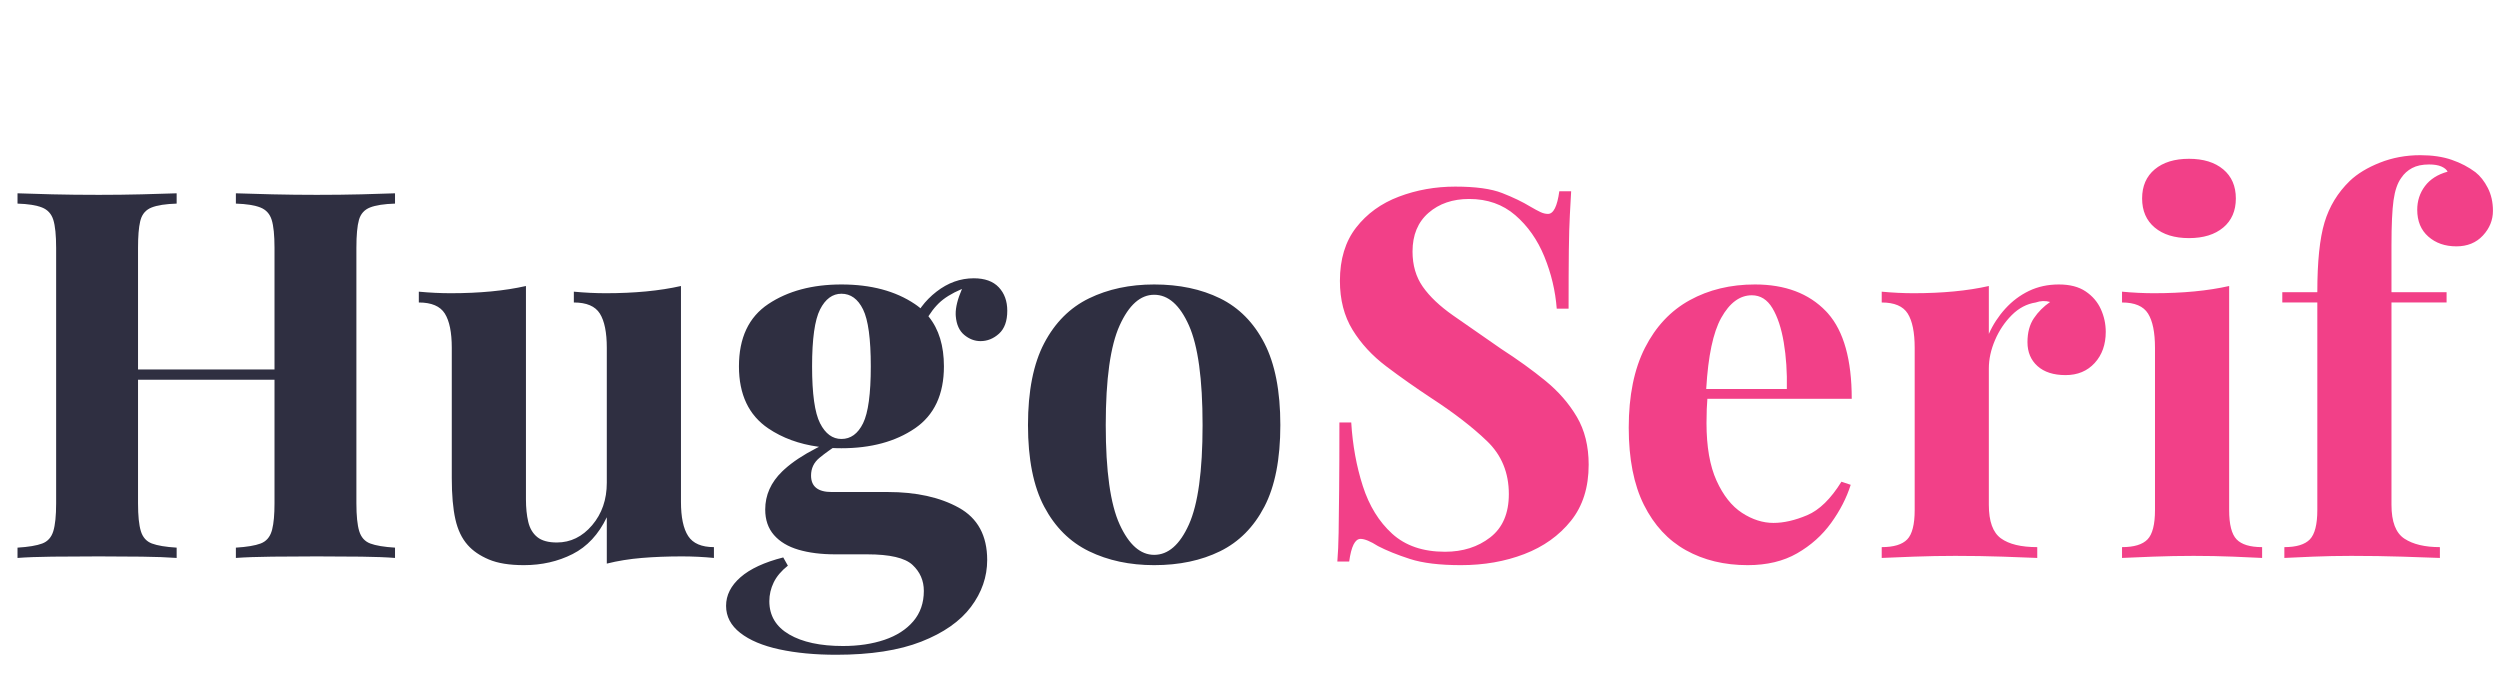
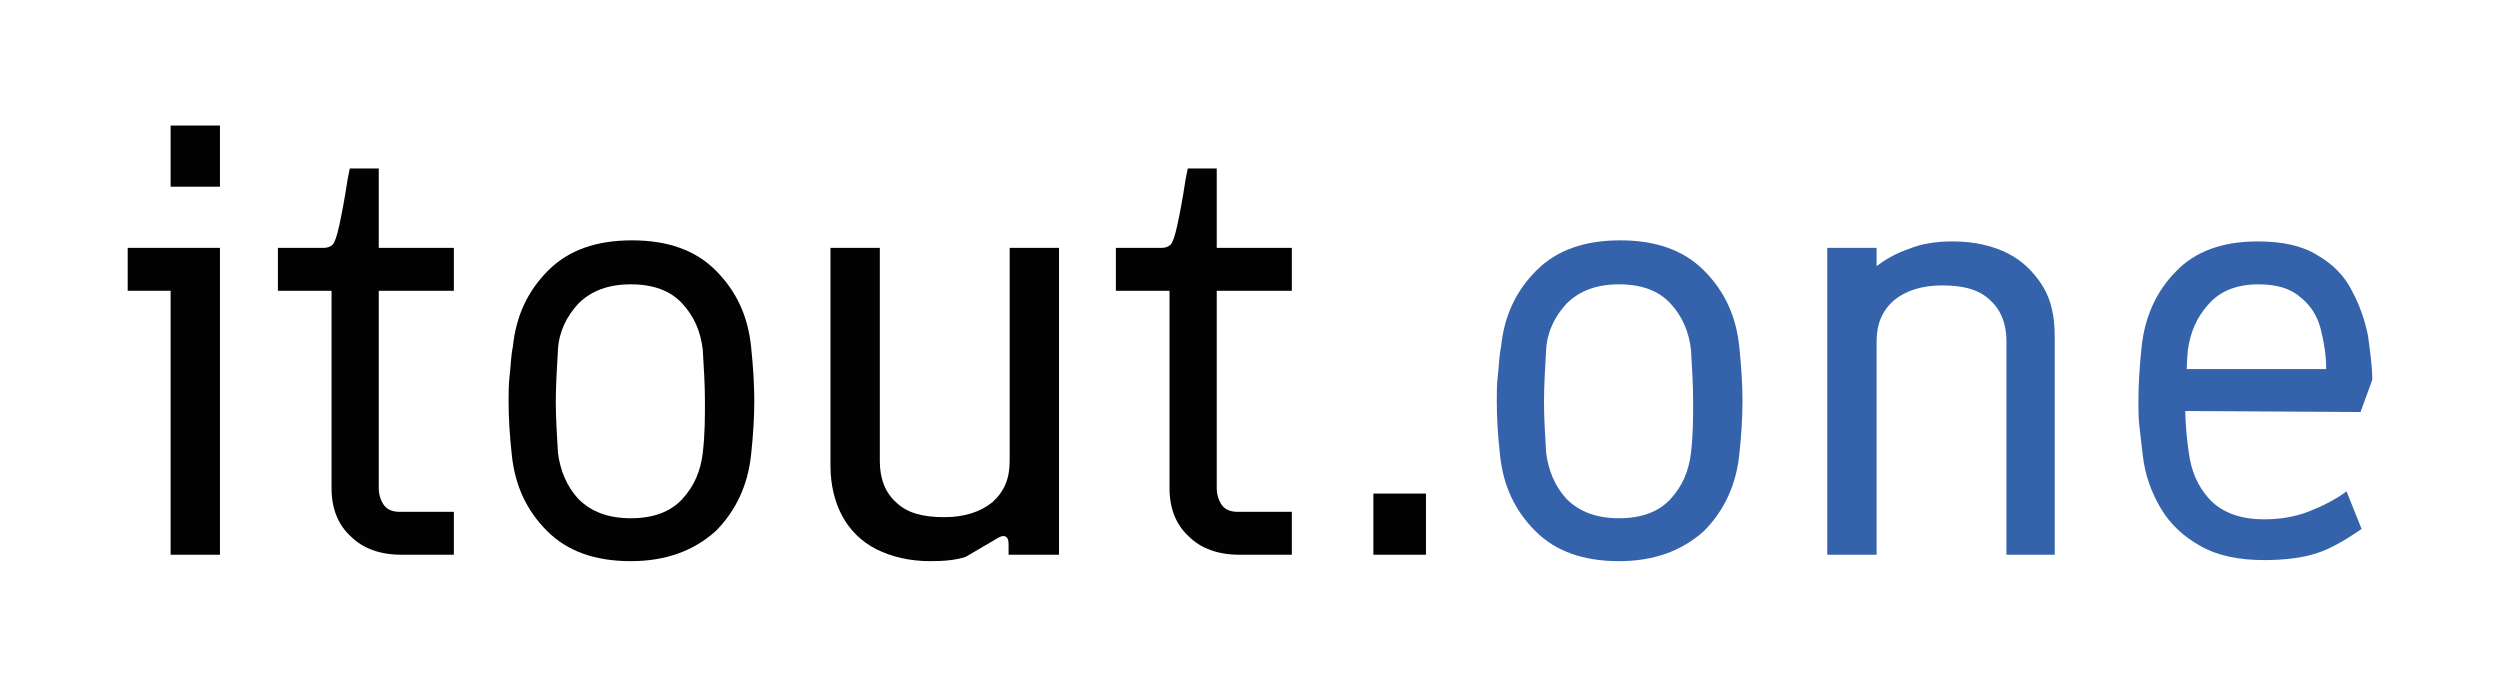
- <svg xmlns="http://www.w3.org/2000/svg" width="233px" height="64px" viewBox="0 0 233 64" version="1.1">
-   <g id="logo-hugo-serif" fill-rule="nonzero">
-     <path id="Hugo" fill="#2F2F41" d="M36.816,52 L36.816,51.04 C35.792,50.976 35.024,50.848 34.512,50.656 C34,50.464 33.656,50.08 33.48,49.504 C33.304,48.928 33.216,48.064 33.216,46.912 L33.216,46.912 L33.216,23.104 C33.216,21.92 33.296,21.048 33.456,20.488 C33.616,19.928 33.96,19.544 34.488,19.336 C35.016,19.128 35.792,19.008 36.816,18.976 L36.816,18.976 L36.816,18.016 C36.016,18.048 34.968,18.08 33.672,18.112 C32.376,18.144 30.992,18.16 29.52,18.16 C28.144,18.16 26.76,18.144 25.368,18.112 C23.976,18.08 22.848,18.048 21.984,18.016 L21.984,18.016 L21.984,18.976 C22.976,19.008 23.736,19.128 24.264,19.336 C24.792,19.544 25.144,19.928 25.32,20.488 C25.496,21.048 25.584,21.92 25.584,23.104 L25.584,23.104 L25.584,34.432 L12.864,34.432 L12.864,23.104 C12.864,22.028 12.93,21.209 13.062,20.648 L13.104,20.488 C13.264,19.928 13.608,19.544 14.136,19.336 C14.664,19.128 15.44,19.008 16.464,18.976 L16.464,18.976 L16.464,18.016 C15.6,18.048 14.512,18.08 13.2,18.112 C11.888,18.144 10.56,18.16 9.216,18.16 C7.648,18.16 6.2,18.144 4.872,18.112 C3.544,18.08 2.464,18.048 1.632,18.016 L1.632,18.016 L1.632,18.976 C2.624,19.008 3.384,19.128 3.912,19.336 C4.44,19.544 4.792,19.928 4.968,20.488 C5.144,21.048 5.232,21.92 5.232,23.104 L5.232,23.104 L5.232,46.912 C5.232,48.064 5.144,48.928 4.968,49.504 C4.792,50.08 4.448,50.464 3.936,50.656 C3.424,50.848 2.656,50.976 1.632,51.04 L1.632,51.04 L1.632,52 C2.464,51.936 3.544,51.896 4.872,51.88 C6.2,51.864 7.648,51.856 9.216,51.856 C10.56,51.856 11.888,51.864 13.2,51.88 C14.512,51.896 15.6,51.936 16.464,52 L16.464,52 L16.464,51.04 C15.44,50.976 14.672,50.848 14.16,50.656 C13.648,50.464 13.304,50.08 13.128,49.504 C12.952,48.928 12.864,48.064 12.864,46.912 L12.864,46.912 L12.864,35.392 L25.584,35.392 L25.584,46.912 C25.584,47.959 25.511,48.769 25.366,49.34 L25.32,49.504 C25.144,50.08 24.8,50.464 24.288,50.656 C23.776,50.848 23.008,50.976 21.984,51.04 L21.984,51.04 L21.984,52 C22.848,51.936 23.976,51.896 25.368,51.88 C26.76,51.864 28.144,51.856 29.52,51.856 C30.992,51.856 32.376,51.864 33.672,51.88 C34.968,51.896 36.016,51.936 36.816,52 L36.816,52 Z M48.826,52.672 C50.49,52.672 52.002,52.328 53.362,51.64 C54.722,50.952 55.786,49.808 56.554,48.208 L56.554,48.208 L56.554,52.528 C57.578,52.272 58.666,52.096 59.818,52 C60.97,51.904 62.218,51.856 63.562,51.856 C64.554,51.856 65.546,51.904 66.538,52 L66.538,52 L66.538,50.992 C65.386,50.992 64.586,50.648 64.138,49.96 C63.69,49.272 63.466,48.208 63.466,46.768 L63.466,46.768 L63.466,26.656 C62.474,26.88 61.394,27.048 60.226,27.16 C59.058,27.272 57.802,27.328 56.458,27.328 C55.498,27.328 54.506,27.28 53.482,27.184 L53.482,27.184 L53.482,28.192 C54.666,28.192 55.474,28.536 55.906,29.224 C56.338,29.912 56.554,30.976 56.554,32.416 L56.554,32.416 L56.554,44.992 C56.554,46.56 56.098,47.88 55.186,48.952 C54.274,50.024 53.178,50.56 51.898,50.56 C51.098,50.56 50.49,50.392 50.074,50.056 C49.658,49.72 49.378,49.248 49.234,48.64 C49.09,48.032 49.018,47.328 49.018,46.528 L49.018,46.528 L49.018,26.656 C48.026,26.88 46.946,27.048 45.778,27.16 C44.61,27.272 43.354,27.328 42.01,27.328 C41.05,27.328 40.058,27.28 39.034,27.184 L39.034,27.184 L39.034,28.192 C40.218,28.192 41.026,28.536 41.458,29.224 C41.89,29.912 42.106,30.976 42.106,32.416 L42.106,32.416 L42.106,44.56 C42.106,46.128 42.218,47.408 42.442,48.4 C42.666,49.392 43.05,50.192 43.594,50.8 C44.074,51.344 44.73,51.792 45.562,52.144 C46.394,52.496 47.482,52.672 48.826,52.672 Z M77.942,61.024 C81.142,61.024 83.782,60.616 85.862,59.8 C87.942,58.984 89.486,57.904 90.494,56.56 C91.502,55.216 92.006,53.76 92.006,52.192 C92.006,49.92 91.126,48.296 89.366,47.32 C87.606,46.344 85.398,45.856 82.742,45.856 L82.742,45.856 L77.51,45.856 C76.23,45.856 75.59,45.344 75.59,44.32 C75.59,43.648 75.854,43.096 76.382,42.664 C76.646,42.448 76.92,42.238 77.204,42.034 L77.603,41.757 L77.973,41.77 L77.973,41.77 L78.422,41.776 C81.174,41.776 83.454,41.16 85.262,39.928 C87.07,38.696 87.974,36.768 87.974,34.144 C87.974,32.232 87.506,30.693 86.568,29.527 L86.528,29.48 L86.555,29.436 C86.786,29.074 87.032,28.752 87.295,28.469 L87.494,28.264 C87.992,27.78 88.693,27.343 89.597,26.956 L89.657,26.931 L89.638,26.976 C89.249,27.881 89.06,28.648 89.069,29.279 L89.078,29.464 C89.142,30.248 89.406,30.832 89.87,31.216 C90.334,31.6 90.838,31.792 91.382,31.792 C92.022,31.792 92.598,31.56 93.11,31.096 C93.622,30.632 93.878,29.92 93.878,28.96 C93.878,28.064 93.614,27.336 93.086,26.776 C92.558,26.216 91.782,25.936 90.758,25.936 C89.51,25.936 88.35,26.352 87.278,27.184 C86.742,27.6 86.28,28.068 85.892,28.588 L85.788,28.734 L85.679,28.642 C85.612,28.588 85.544,28.536 85.475,28.485 L85.262,28.336 C83.454,27.12 81.174,26.512 78.422,26.512 C75.702,26.512 73.43,27.12 71.606,28.336 C69.782,29.552 68.87,31.488 68.87,34.144 C68.87,36.768 69.782,38.696 71.606,39.928 C72.924,40.818 74.475,41.386 76.259,41.633 L76.336,41.643 L76.051,41.786 C74.847,42.407 73.87,43.055 73.12,43.732 L72.902,43.936 C71.846,44.96 71.318,46.144 71.318,47.488 C71.318,48.448 71.59,49.24 72.134,49.864 C72.678,50.488 73.438,50.944 74.414,51.232 C75.39,51.52 76.534,51.664 77.846,51.664 L77.846,51.664 L80.822,51.664 C82.934,51.664 84.342,51.992 85.046,52.648 C85.75,53.304 86.102,54.112 86.102,55.072 C86.102,56.192 85.774,57.136 85.118,57.904 C84.462,58.672 83.566,59.248 82.43,59.632 C81.294,60.016 80.006,60.208 78.566,60.208 C76.454,60.208 74.782,59.848 73.55,59.128 C72.318,58.408 71.702,57.376 71.702,56.032 C71.702,55.424 71.838,54.84 72.11,54.28 C72.382,53.72 72.822,53.2 73.43,52.72 L73.43,52.72 L72.998,51.952 C71.238,52.4 69.91,53.016 69.014,53.8 C68.118,54.584 67.67,55.472 67.67,56.464 C67.67,57.456 68.11,58.296 68.99,58.984 C69.87,59.672 71.086,60.184 72.638,60.52 C74.19,60.856 75.958,61.024 77.942,61.024 Z M78.422,40.912 C77.59,40.912 76.926,40.424 76.43,39.448 C75.934,38.472 75.686,36.704 75.686,34.144 C75.686,31.584 75.934,29.816 76.43,28.84 C76.926,27.864 77.59,27.376 78.422,27.376 C79.286,27.376 79.958,27.864 80.438,28.84 C80.918,29.816 81.158,31.584 81.158,34.144 C81.158,36.704 80.918,38.472 80.438,39.448 C79.958,40.424 79.286,40.912 78.422,40.912 Z M107.568,52.672 C109.904,52.672 111.952,52.24 113.712,51.376 C115.472,50.512 116.848,49.128 117.84,47.224 C118.832,45.32 119.328,42.784 119.328,39.616 C119.328,36.448 118.832,33.904 117.84,31.984 C116.848,30.064 115.472,28.672 113.712,27.808 C111.952,26.944 109.904,26.512 107.568,26.512 C105.296,26.512 103.272,26.944 101.496,27.808 C99.72,28.672 98.328,30.064 97.32,31.984 C96.312,33.904 95.808,36.448 95.808,39.616 C95.808,42.784 96.312,45.32 97.32,47.224 C98.328,49.128 99.72,50.512 101.496,51.376 C103.272,52.24 105.296,52.672 107.568,52.672 Z M107.568,51.712 C106.288,51.712 105.216,50.768 104.352,48.88 C103.488,46.992 103.056,43.904 103.056,39.616 C103.056,35.328 103.488,32.232 104.352,30.328 C105.216,28.424 106.288,27.472 107.568,27.472 C108.88,27.472 109.96,28.424 110.808,30.328 C111.656,32.232 112.08,35.328 112.08,39.616 C112.08,43.904 111.656,46.992 110.808,48.88 C109.96,50.768 108.88,51.712 107.568,51.712 Z" />
-     <path id="Serif" fill="#f24088" d="M136.16,52.672 C138.304,52.672 140.272,52.328 142.064,51.64 C143.856,50.952 145.304,49.92 146.408,48.544 C147.512,47.168 148.064,45.424 148.064,43.312 C148.064,41.584 147.696,40.096 146.96,38.848 C146.224,37.6 145.248,36.48 144.032,35.488 C142.816,34.496 141.44,33.504 139.904,32.512 C138.144,31.296 136.648,30.256 135.416,29.392 C134.184,28.528 133.248,27.64 132.608,26.728 C131.968,25.816 131.648,24.72 131.648,23.44 C131.648,21.904 132.144,20.704 133.136,19.84 C134.128,18.976 135.392,18.544 136.928,18.544 C138.624,18.544 140.056,19.048 141.224,20.056 C142.392,21.064 143.296,22.352 143.936,23.92 C144.576,25.488 144.96,27.104 145.088,28.768 L145.088,28.768 L146.192,28.768 C146.192,26.528 146.2,24.72 146.216,23.344 C146.232,21.968 146.264,20.856 146.312,20.008 C146.36,19.16 146.4,18.432 146.432,17.824 L146.432,17.824 L145.328,17.824 C145.136,19.232 144.784,19.936 144.272,19.936 C144.048,19.936 143.816,19.88 143.576,19.768 C143.336,19.656 143.024,19.488 142.64,19.264 C141.904,18.816 141.024,18.392 140,17.992 C138.976,17.592 137.52,17.392 135.632,17.392 C133.776,17.392 132.024,17.704 130.376,18.328 C128.728,18.952 127.4,19.912 126.392,21.208 C125.384,22.504 124.88,24.16 124.88,26.176 C124.88,27.936 125.272,29.456 126.056,30.736 C126.84,32.016 127.888,33.152 129.2,34.144 C130.512,35.136 131.92,36.128 133.424,37.12 C135.536,38.496 137.264,39.832 138.608,41.128 C139.952,42.424 140.624,44.064 140.624,46.048 C140.624,47.84 140.048,49.184 138.896,50.08 C137.744,50.976 136.336,51.424 134.672,51.424 C132.624,51.424 130.984,50.864 129.752,49.744 C128.52,48.624 127.608,47.144 127.016,45.304 C126.424,43.464 126.064,41.488 125.936,39.376 L125.936,39.376 L124.832,39.376 C124.832,41.904 124.824,43.992 124.808,45.64 C124.792,47.288 124.776,48.624 124.76,49.648 C124.744,50.672 124.704,51.568 124.64,52.336 L124.64,52.336 L125.744,52.336 C125.936,50.928 126.288,50.224 126.8,50.224 C127.184,50.224 127.728,50.448 128.432,50.896 C129.232,51.312 130.224,51.712 131.408,52.096 C132.592,52.48 134.176,52.672 136.16,52.672 Z M162.886,52.672 C164.678,52.672 166.214,52.304 167.494,51.568 C168.774,50.832 169.83,49.888 170.662,48.736 C171.494,47.584 172.102,46.4 172.486,45.184 L172.486,45.184 L171.622,44.896 C170.63,46.496 169.566,47.536 168.43,48.016 C167.294,48.496 166.246,48.736 165.286,48.736 C164.294,48.736 163.318,48.424 162.358,47.8 C161.398,47.176 160.606,46.176 159.982,44.8 C159.358,43.424 159.046,41.632 159.046,39.424 C159.046,38.976 159.054,38.544 159.07,38.128 C159.086,37.712 159.11,37.312 159.142,36.928 L159.124,37.168 L172.582,37.168 C172.582,33.532 171.84,30.875 170.357,29.197 L170.182,29.008 C168.582,27.344 166.374,26.512 163.558,26.512 C161.286,26.512 159.262,27 157.486,27.976 C155.71,28.952 154.318,30.432 153.31,32.416 C152.302,34.4 151.798,36.88 151.798,39.856 C151.798,42.768 152.27,45.168 153.214,47.056 C154.158,48.944 155.462,50.352 157.126,51.28 C158.79,52.208 160.71,52.672 162.886,52.672 Z M159.021,36.22 C159.2,33.175 159.664,30.979 160.414,29.632 C161.198,28.224 162.15,27.52 163.27,27.52 C164.07,27.52 164.71,27.92 165.19,28.72 C165.67,29.52 166.022,30.584 166.246,31.912 C166.47,33.24 166.566,34.688 166.534,36.256 L166.534,36.256 L159.018,36.256 L159.021,36.22 Z M189.872,52 L189.872,50.992 C188.368,50.992 187.24,50.72 186.488,50.176 C185.736,49.632 185.36,48.592 185.36,47.056 L185.36,47.056 L185.36,34.336 C185.36,33.472 185.552,32.592 185.936,31.696 C186.32,30.8 186.84,30.024 187.496,29.368 C188.152,28.712 188.896,28.32 189.728,28.192 C190.176,28.032 190.624,28.016 191.072,28.144 C190.464,28.56 189.96,29.064 189.56,29.656 C189.16,30.248 188.96,30.992 188.96,31.888 C188.96,32.816 189.272,33.56 189.896,34.12 C190.52,34.68 191.392,34.96 192.512,34.96 C193.632,34.96 194.536,34.584 195.224,33.832 C195.912,33.08 196.256,32.112 196.256,30.928 C196.256,30.192 196.104,29.488 195.8,28.816 C195.496,28.144 195.024,27.592 194.384,27.16 C193.744,26.728 192.912,26.512 191.888,26.512 C190.864,26.512 189.936,26.712 189.104,27.112 C188.272,27.512 187.536,28.064 186.896,28.768 C186.256,29.472 185.744,30.256 185.36,31.12 L185.36,31.12 L185.36,26.656 C184.368,26.88 183.288,27.048 182.12,27.16 C180.952,27.272 179.696,27.328 178.352,27.328 C177.392,27.328 176.4,27.28 175.376,27.184 L175.376,27.184 L175.376,28.192 C176.56,28.192 177.368,28.536 177.8,29.224 C178.232,29.912 178.448,30.976 178.448,32.416 L178.448,32.416 L178.448,47.536 C178.448,48.88 178.216,49.792 177.752,50.272 C177.288,50.752 176.496,50.992 175.376,50.992 L175.376,50.992 L175.376,52 C176.048,51.968 177.04,51.928 178.352,51.88 C179.664,51.832 180.96,51.808 182.24,51.808 C183.776,51.808 185.248,51.832 186.656,51.88 C188.064,51.928 189.136,51.968 189.872,52 L189.872,52 Z M204.013,22.192 C205.357,22.192 206.421,21.864 207.205,21.208 C207.989,20.552 208.381,19.648 208.381,18.496 C208.381,17.344 207.989,16.44 207.205,15.784 C206.421,15.128 205.357,14.8 204.013,14.8 C202.669,14.8 201.605,15.128 200.821,15.784 C200.037,16.44 199.645,17.344 199.645,18.496 C199.645,19.648 200.037,20.552 200.821,21.208 C201.605,21.864 202.669,22.192 204.013,22.192 Z M210.829,52 L210.829,50.992 C209.709,50.992 208.917,50.752 208.453,50.272 C207.989,49.792 207.757,48.88 207.757,47.536 L207.757,47.536 L207.757,26.656 C206.765,26.88 205.685,27.048 204.517,27.16 C203.349,27.272 202.093,27.328 200.749,27.328 C199.789,27.328 198.797,27.28 197.773,27.184 L197.773,27.184 L197.773,28.192 C198.957,28.192 199.765,28.536 200.197,29.224 C200.629,29.912 200.845,30.976 200.845,32.416 L200.845,32.416 L200.845,47.536 C200.845,48.88 200.613,49.792 200.149,50.272 C199.685,50.752 198.893,50.992 197.773,50.992 L197.773,50.992 L197.773,52 C198.413,51.968 199.373,51.928 200.653,51.88 C201.933,51.832 203.197,51.808 204.445,51.808 C205.693,51.808 206.925,51.832 208.141,51.88 C209.357,51.928 210.253,51.968 210.829,52 L210.829,52 Z M227.398,52 L227.398,50.992 C225.99,50.992 224.886,50.728 224.086,50.2 C223.286,49.672 222.886,48.624 222.886,47.056 L222.886,47.056 L222.886,28.192 L228.022,28.192 L228.022,27.232 L222.886,27.232 L222.886,22.864 C222.886,20.976 222.95,19.576 223.078,18.664 C223.206,17.752 223.446,17.056 223.798,16.576 C224.054,16.192 224.39,15.888 224.806,15.664 C225.222,15.44 225.75,15.328 226.39,15.328 C226.87,15.328 227.254,15.392 227.542,15.52 C227.83,15.648 228.022,15.808 228.118,16 C227.19,16.256 226.486,16.704 226.006,17.344 C225.526,17.984 225.286,18.72 225.286,19.552 C225.286,20.608 225.63,21.44 226.318,22.048 C227.006,22.656 227.878,22.96 228.934,22.96 C229.958,22.96 230.782,22.624 231.406,21.952 C232.03,21.28 232.342,20.512 232.342,19.648 C232.342,18.848 232.182,18.136 231.862,17.512 C231.542,16.888 231.158,16.4 230.71,16.048 C230.07,15.568 229.334,15.184 228.502,14.896 C227.67,14.608 226.694,14.464 225.574,14.464 C224.23,14.464 222.974,14.696 221.806,15.16 C220.638,15.624 219.702,16.192 218.998,16.864 C217.878,17.952 217.094,19.24 216.646,20.728 C216.198,22.216 215.974,24.384 215.974,27.232 L215.974,27.232 L212.71,27.232 L212.71,28.192 L215.974,28.192 L215.974,47.536 C215.974,48.88 215.742,49.792 215.278,50.272 C214.814,50.752 214.022,50.992 212.902,50.992 L212.902,50.992 L212.902,52 C213.51,51.968 214.398,51.928 215.566,51.88 C216.734,51.832 217.926,51.808 219.142,51.808 C220.806,51.808 222.39,51.832 223.894,51.88 C225.398,51.928 226.566,51.968 227.398,52 L227.398,52 Z" />
+ <svg xmlns="http://www.w3.org/2000/svg" version="1.1" id="Слой_1" x="0px" y="0px" viewBox="0 0 233 64" style="enable-background:new 0 0 233 64;" xml:space="preserve">
+   <style type="text/css">
+ 	.st0{enable-background:new    ;}
+ 	.st1{fill:#020203;}
+ 	.st2{fill:#3463AC;}
+ </style>
+   <g>
+     <g>
+       <g class="st0">
+         <path class="st1" d="M15.9,51.7V27.1h-4v-4h8.6v28.6H15.9z M15.9,17.4v-5.7h4.6v5.7H15.9z" />
+       </g>
+       <g class="st0">
+         <path class="st1" d="M37.4,51.7c-2,0-3.6-0.6-4.7-1.7c-1.2-1.1-1.8-2.6-1.8-4.5V27.1h-5v-4h4.3c0.3,0,0.6-0.1,0.8-0.3     c0.2-0.2,0.4-0.8,0.6-1.7c0.2-0.9,0.5-2.4,0.8-4.4l0.2-1h2.7v7.4h7v4h-7v18.4c0,0.6,0.2,1.2,0.5,1.6c0.3,0.4,0.8,0.6,1.4,0.6h5.1     v4H37.4z" />
+       </g>
+       <g class="st0">
+         <path class="st1" d="M58.8,52.3c-3.3,0-5.9-0.9-7.8-2.8c-1.9-1.9-3-4.2-3.3-7.1c-0.2-1.8-0.3-3.5-0.3-5c0-0.8,0-1.6,0.1-2.4     c0.1-0.8,0.1-1.7,0.3-2.7c0.3-2.9,1.4-5.2,3.3-7.1c1.9-1.9,4.5-2.8,7.8-2.8c3.3,0,5.9,0.9,7.8,2.8c1.9,1.9,3,4.2,3.3,7.1     c0.2,1.9,0.3,3.6,0.3,5.1c0,1.5-0.1,3.1-0.3,5c-0.3,2.8-1.4,5.2-3.3,7.1C64.7,51.3,62.1,52.3,58.8,52.3z M58.8,48.3     c2.1,0,3.7-0.6,4.8-1.8c1.1-1.2,1.7-2.6,1.9-4.3c0.2-1.7,0.2-3.3,0.2-4.8c0-1.5-0.1-3.1-0.2-4.8c-0.2-1.7-0.8-3.1-1.9-4.3     c-1.1-1.2-2.7-1.8-4.8-1.8c-2.1,0-3.7,0.6-4.9,1.8c-1.1,1.2-1.8,2.6-1.9,4.3c-0.1,1.8-0.2,3.4-0.2,4.8c0,1.5,0.1,3.1,0.2,4.8     c0.2,1.6,0.8,3.1,1.9,4.3C55.1,47.7,56.7,48.3,58.8,48.3z" />
+         <path class="st1" d="M86.7,52.3c-1.9,0-3.6-0.4-5-1.1c-1.4-0.7-2.5-1.8-3.2-3.1c-0.7-1.3-1.1-2.9-1.1-4.7V23.1h4.6V43     c0,1.6,0.5,2.9,1.5,3.8c1,1,2.5,1.4,4.5,1.4c1.9,0,3.4-0.5,4.5-1.4c1.1-1,1.6-2.2,1.6-3.8V23.1h4.6v28.6H94v-1     c0-0.4-0.1-0.6-0.3-0.7c-0.2-0.1-0.5,0-0.8,0.2L90,51.9C89.1,52.2,88,52.3,86.7,52.3z" />
+         <path class="st1" d="M115.5,51.7c-2,0-3.6-0.6-4.7-1.7c-1.2-1.1-1.8-2.6-1.8-4.5V27.1h-5v-4h4.3c0.3,0,0.6-0.1,0.8-0.3     c0.2-0.2,0.4-0.8,0.6-1.7c0.2-0.9,0.5-2.4,0.8-4.4l0.2-1h2.7v7.4h7v4h-7v18.4c0,0.6,0.2,1.2,0.5,1.6c0.3,0.4,0.8,0.6,1.4,0.6h5.1     v4H115.5z" />
+       </g>
+       <g class="st0">
+         <path class="st1" d="M128,51.7v-5.7h4.9v5.7H128z" />
+       </g>
+       <g class="st0">
+         <path class="st2" d="M150.9,52.3c-3.3,0-5.9-0.9-7.8-2.8c-1.9-1.9-3-4.2-3.3-7.1c-0.2-1.8-0.3-3.5-0.3-5c0-0.8,0-1.6,0.1-2.4     c0.1-0.8,0.1-1.7,0.3-2.7c0.3-2.9,1.4-5.2,3.3-7.1c1.9-1.9,4.5-2.8,7.8-2.8c3.3,0,5.9,0.9,7.8,2.8c1.9,1.9,3,4.2,3.3,7.1     c0.2,1.9,0.3,3.6,0.3,5.1c0,1.5-0.1,3.1-0.3,5c-0.3,2.8-1.4,5.2-3.3,7.1C156.8,51.3,154.2,52.3,150.9,52.3z M150.9,48.3     c2.1,0,3.7-0.6,4.8-1.8c1.1-1.2,1.7-2.6,1.9-4.3c0.2-1.7,0.2-3.3,0.2-4.8c0-1.5-0.1-3.1-0.2-4.8c-0.2-1.7-0.8-3.1-1.9-4.3     c-1.1-1.2-2.7-1.8-4.8-1.8c-2.1,0-3.7,0.6-4.9,1.8c-1.1,1.2-1.8,2.6-1.9,4.3c-0.1,1.8-0.2,3.4-0.2,4.8c0,1.5,0.1,3.1,0.2,4.8     c0.2,1.6,0.8,3.1,1.9,4.3C147.2,47.7,148.8,48.3,150.9,48.3z" />
+         <path class="st2" d="M170.3,51.7V23.1h4.6v1.7c0.8-0.6,1.8-1.2,3-1.6c1.2-0.5,2.6-0.7,4.1-0.7c2,0,3.7,0.4,5.1,1.1     c1.4,0.7,2.5,1.8,3.3,3.1c0.8,1.3,1.1,2.9,1.1,4.6v20.4H187V31.8c0-1.6-0.5-2.9-1.5-3.8c-1-1-2.5-1.4-4.5-1.4     c-1.9,0-3.4,0.5-4.5,1.4c-1.1,1-1.6,2.2-1.6,3.8v19.9H170.3z" />
+         <path class="st2" d="M211,52.2c-2.3,0-4.3-0.4-5.9-1.3c-1.6-0.9-2.8-2-3.7-3.5c-0.9-1.5-1.5-3.2-1.7-5c-0.1-0.9-0.2-1.8-0.3-2.6     s-0.1-1.6-0.1-2.4c0-1.5,0.1-3.2,0.3-5.1c0.3-2.8,1.4-5.2,3.2-7c1.8-1.9,4.4-2.8,7.6-2.8c2.3,0,4.2,0.4,5.6,1.3     c1.4,0.8,2.5,1.9,3.2,3.3c0.7,1.3,1.2,2.7,1.5,4.2c0.2,1.5,0.4,2.9,0.4,4.1l-1.1,3l-17.3-0.1v-3.9h14.1c0-1.3-0.2-2.5-0.5-3.7     c-0.3-1.2-0.9-2.2-1.9-3c-0.9-0.8-2.2-1.2-3.9-1.2c-2,0-3.6,0.6-4.7,1.9c-1.1,1.2-1.7,2.7-1.9,4.3c-0.1,1-0.1,2.3-0.2,3.9     c-0.1,1.7,0,3.5,0.3,5.6c0.2,1.6,0.8,3.1,1.9,4.3c1.1,1.2,2.8,1.9,5.1,1.9c1.4,0,2.8-0.2,4.1-0.7c1.3-0.5,2.5-1.1,3.6-1.9     l1.4,3.5c-1.6,1.1-3,1.9-4.3,2.3C214.5,52,212.9,52.2,211,52.2z" />
+       </g>
+     </g>
  </g>
</svg>
